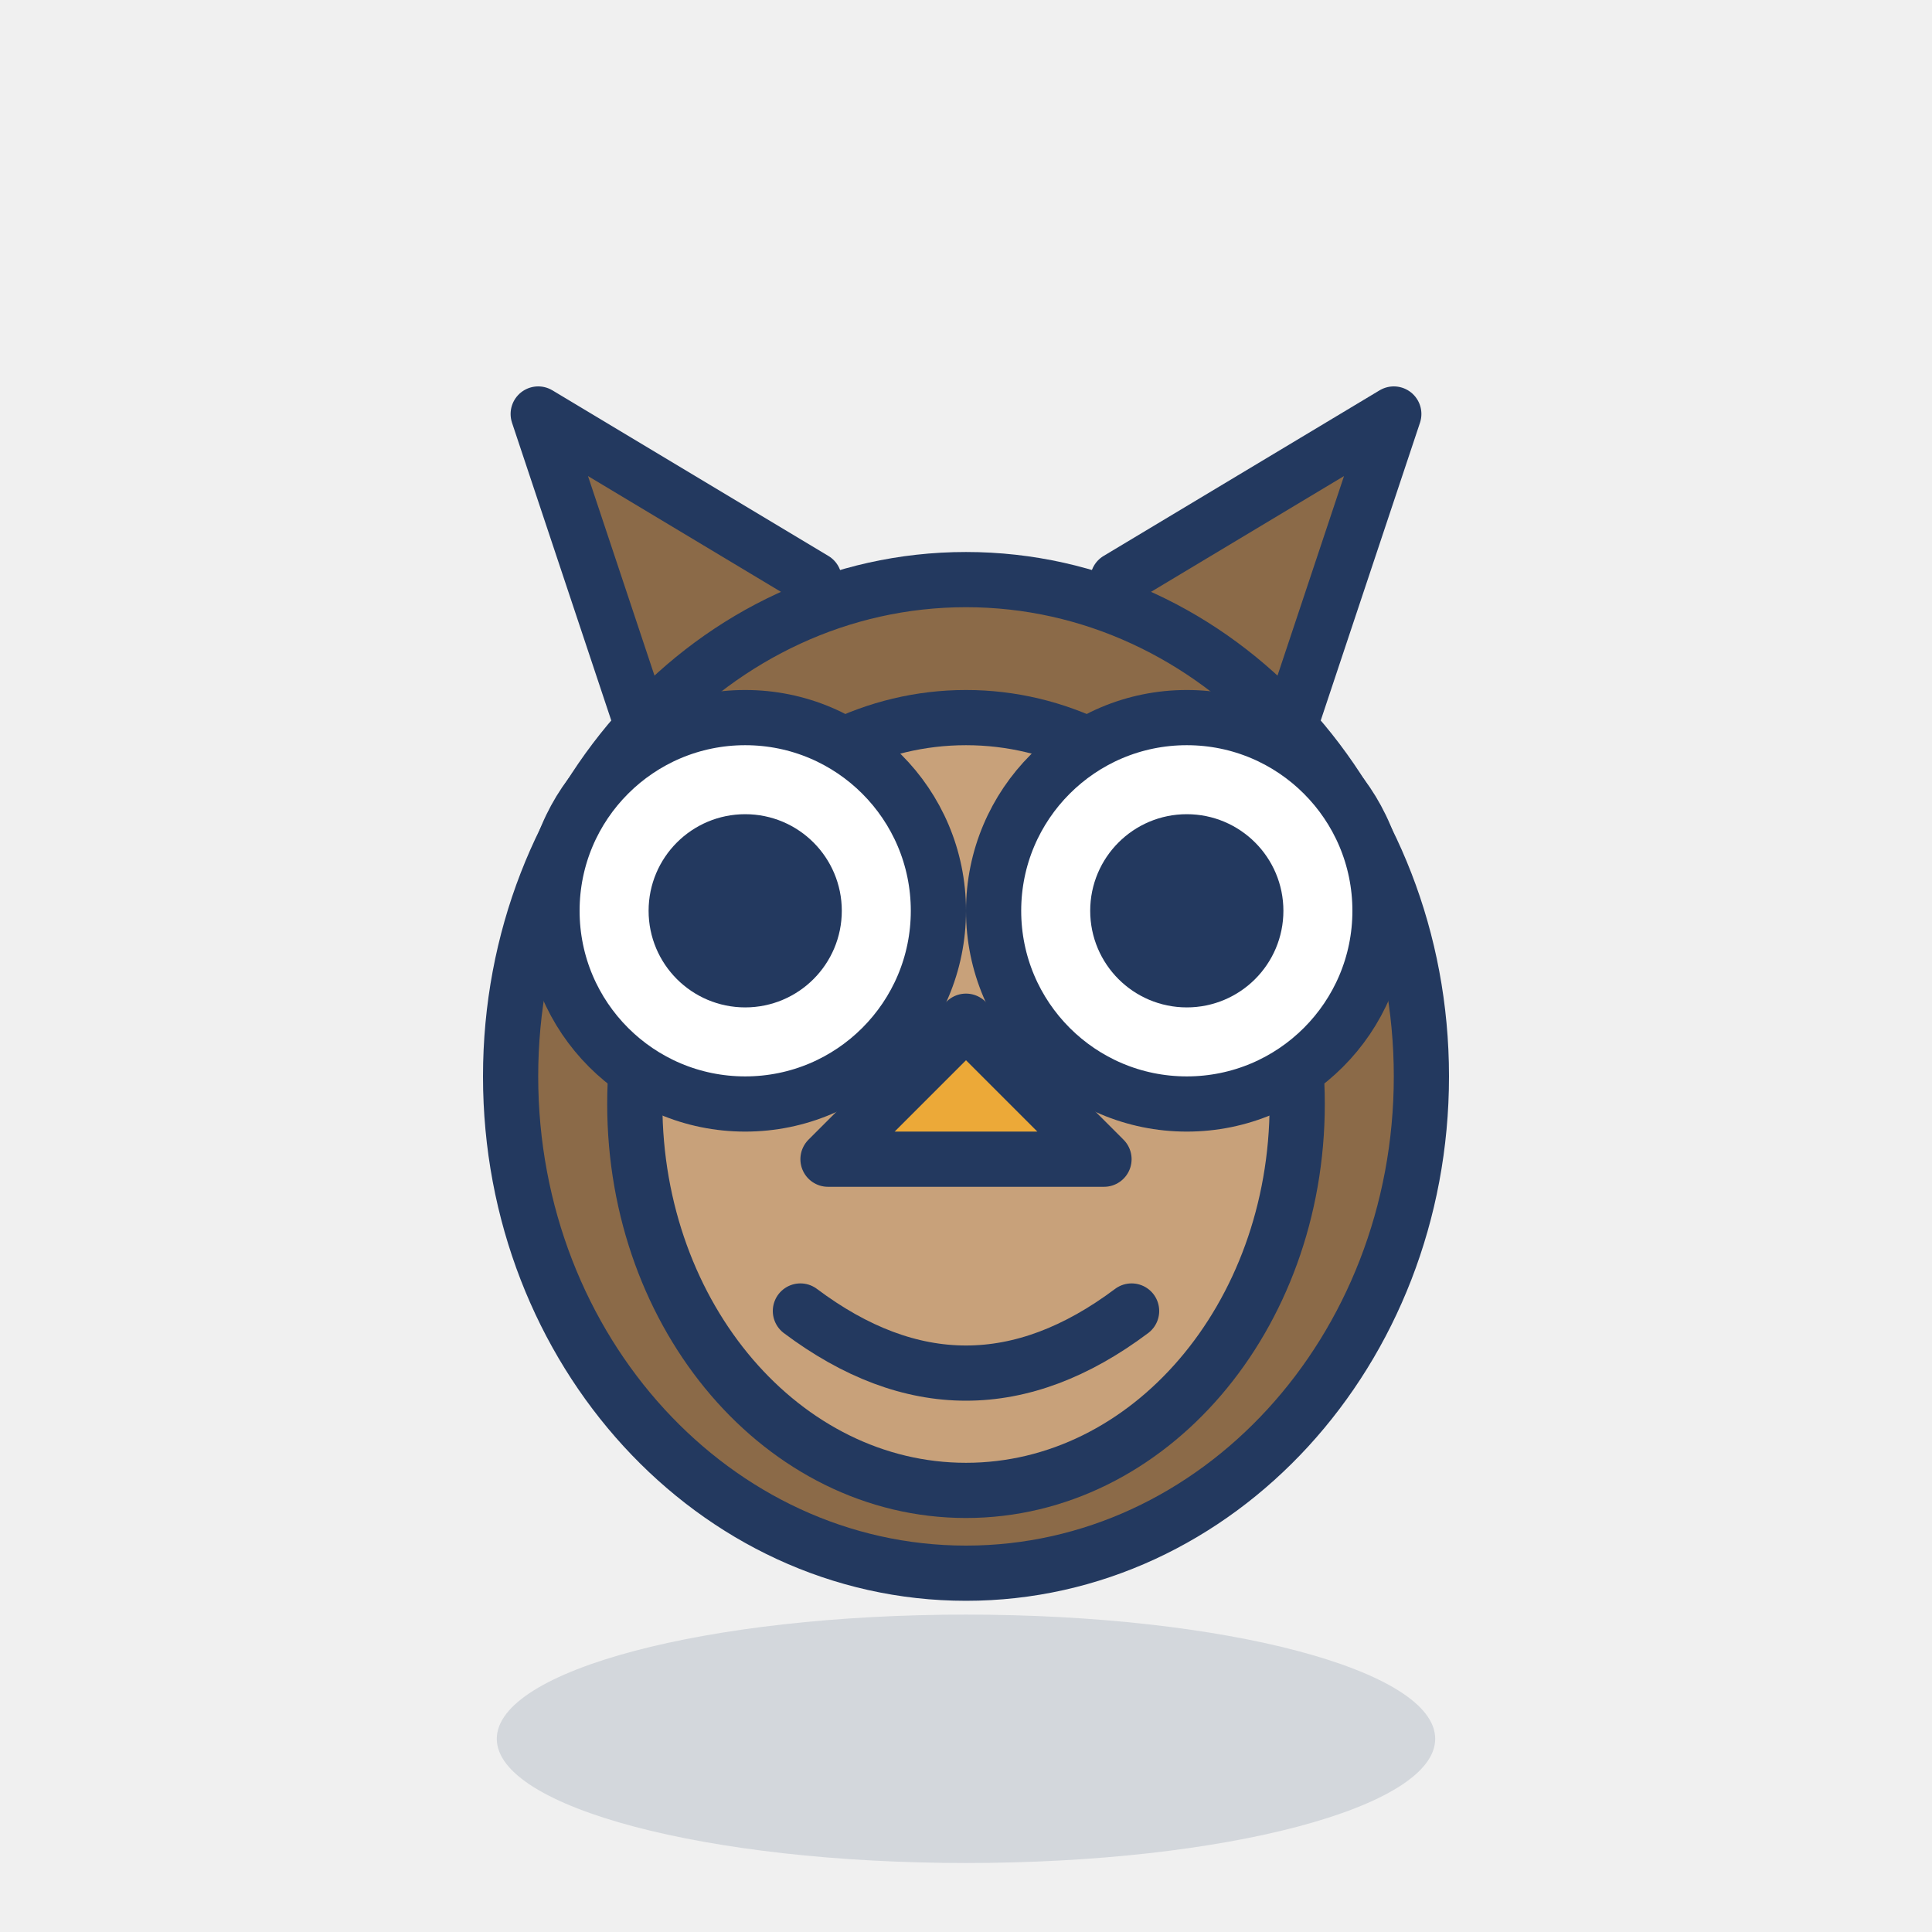
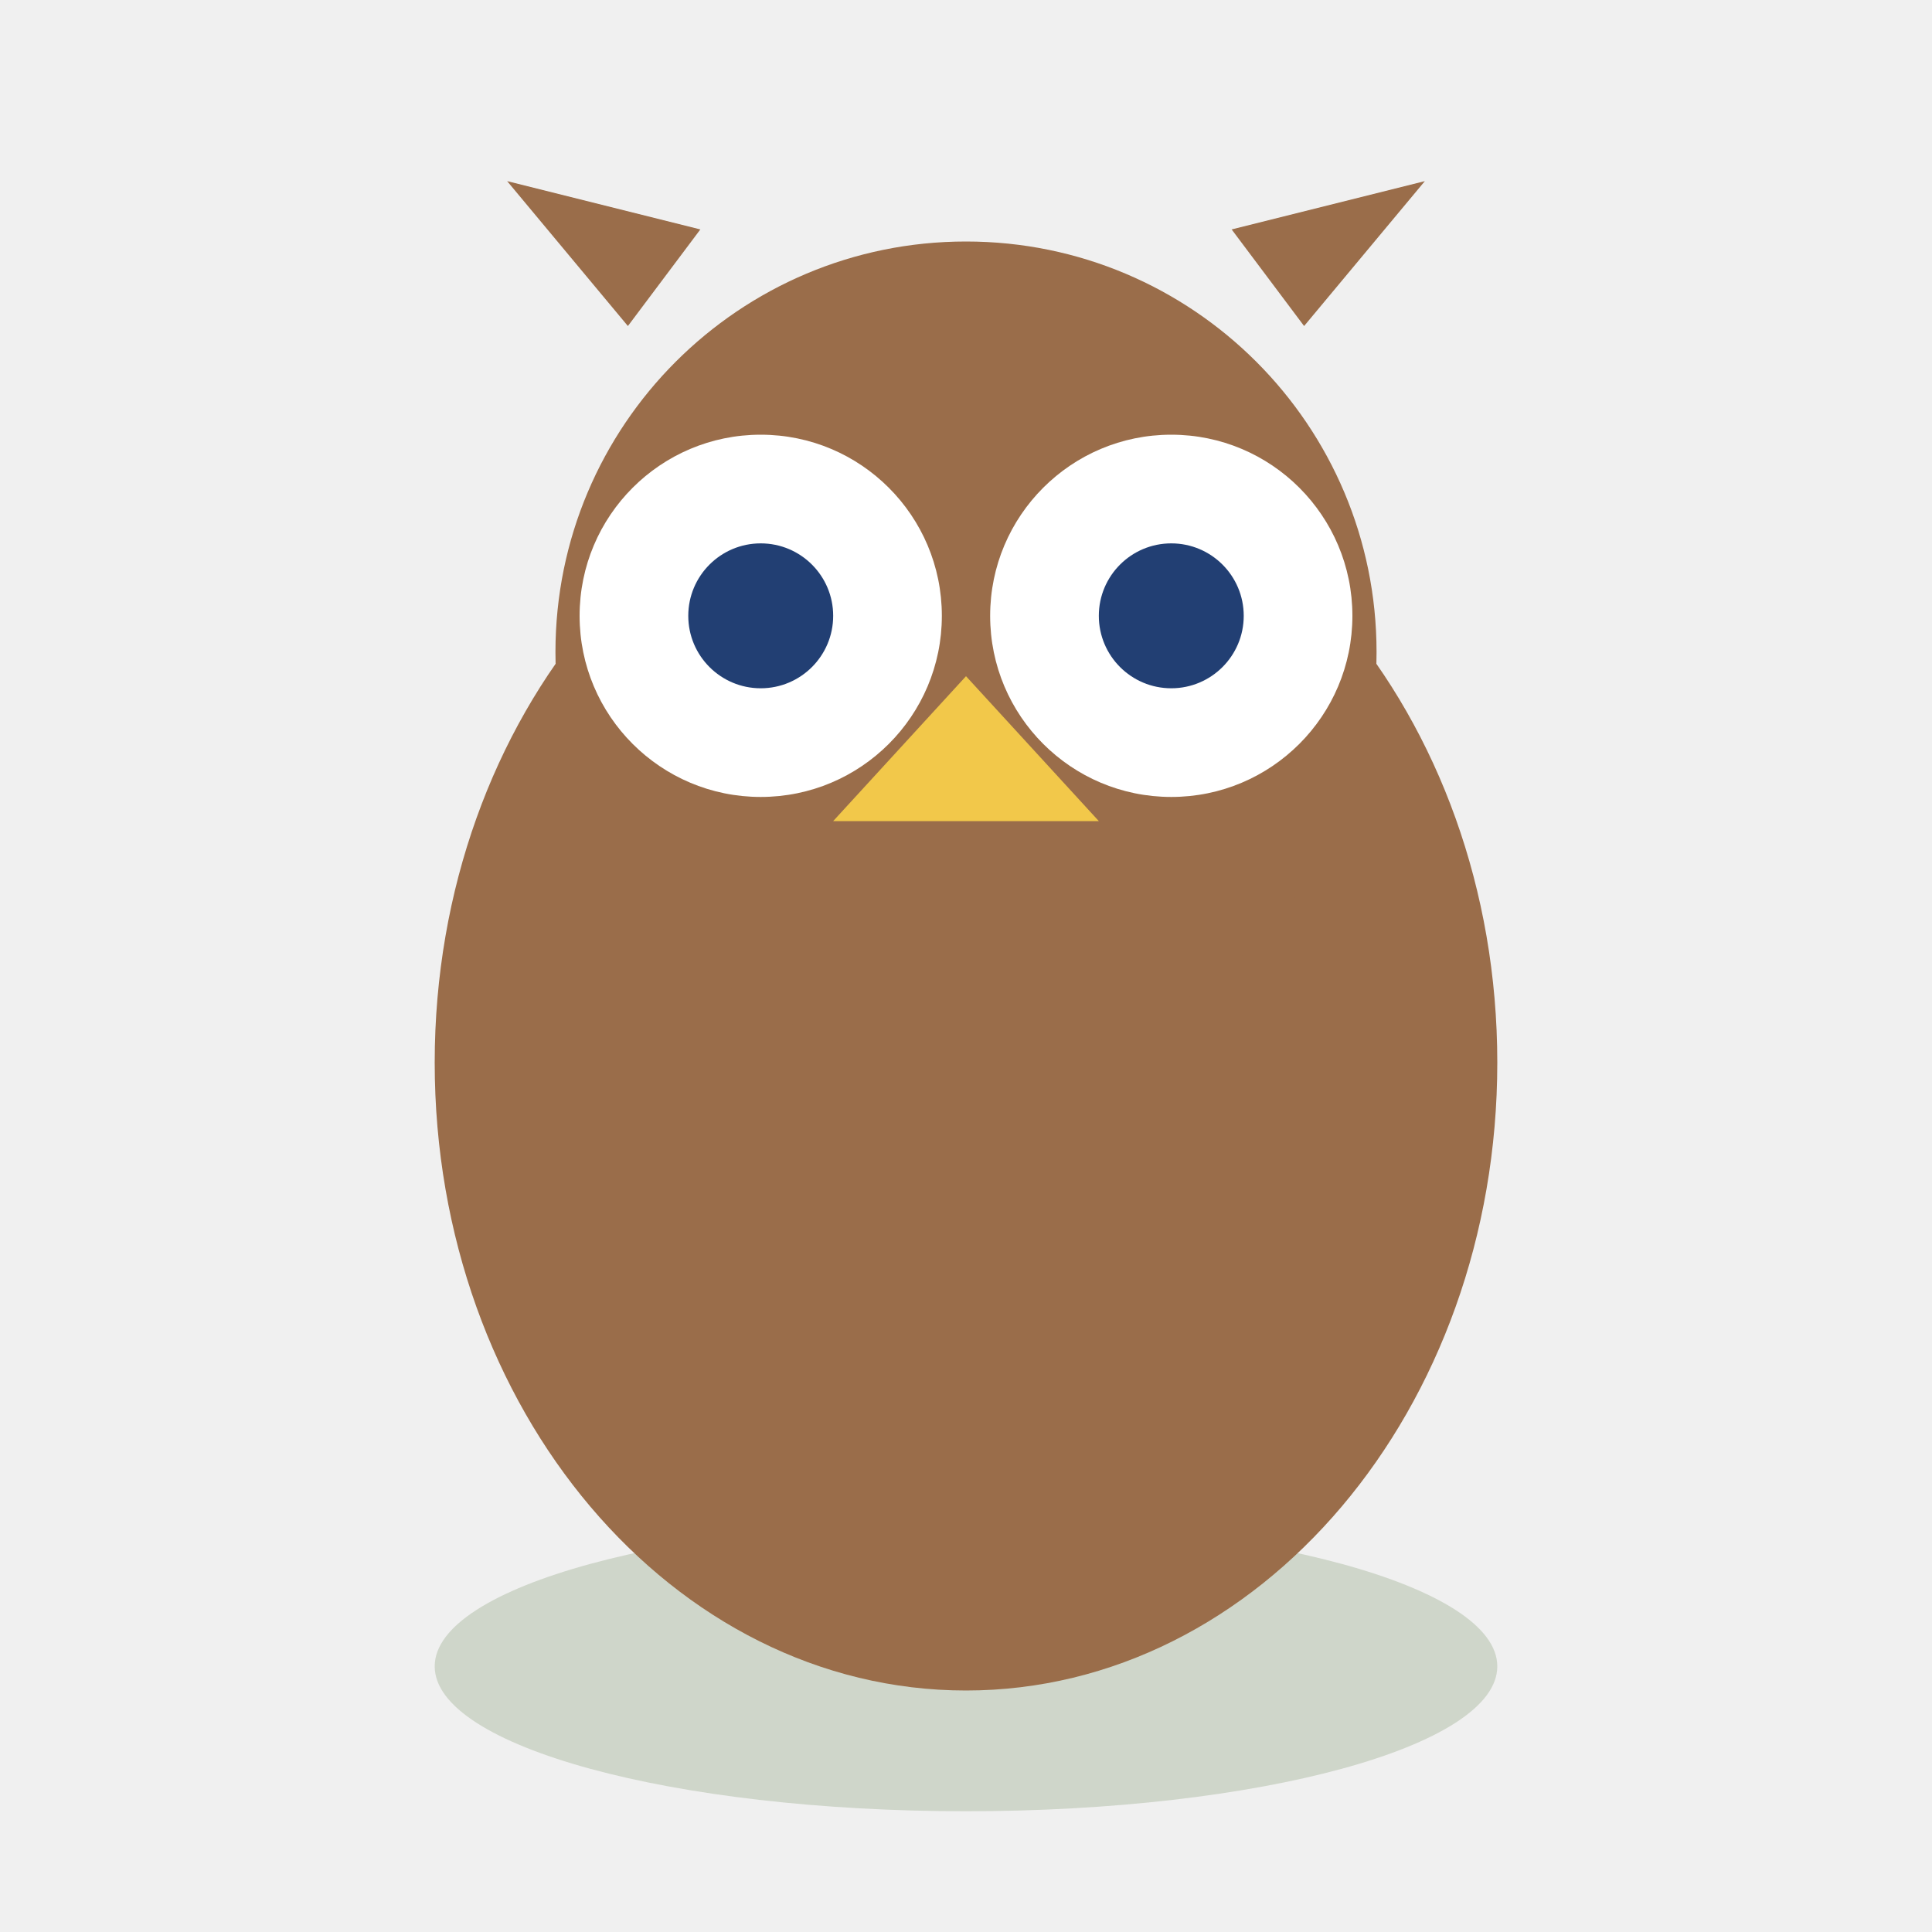
- <svg xmlns="http://www.w3.org/2000/svg" viewBox="0 0 140 140">
-   <ellipse cx="70" cy="126" rx="34" ry="9" fill="rgba(35,57,95,0.14)" />
-   <g stroke="#23395f" stroke-width="4" stroke-linecap="round" stroke-linejoin="round">
-     <path d="M47 54 39 30l20 12" fill="#8b6a48" />
-     <path d="M93 54l8-24-20 12" fill="#8b6a48" />
-     <ellipse cx="70" cy="78" rx="33" ry="36" fill="#8b6a48" />
-     <ellipse cx="70" cy="80" rx="24" ry="28" fill="#c8a17a" />
-     <circle cx="54" cy="66" r="14" fill="#fff" />
-     <circle cx="86" cy="66" r="14" fill="#fff" />
-     <circle cx="54" cy="66" r="5" fill="#23395f" />
-     <circle cx="86" cy="66" r="5" fill="#23395f" />
-     <path d="M70 74l-10 10h20z" fill="#eca938" />
-     <path d="M58 95c8 6 16 6 24 0" fill="none" />
-   </g>
+ <svg xmlns="http://www.w3.org/2000/svg" viewBox="0 0 160 160">
+   <ellipse cx="80" cy="138" rx="44" ry="12" fill="#5b7a43" opacity=".22" />
+   <ellipse cx="80" cy="88" rx="44" ry="52" fill="#9a6d4a" />
+   <circle cx="80" cy="54" r="34" fill="#9a6d4a" />
+   <circle cx="63" cy="51" r="15" fill="#fff" />
+   <circle cx="97" cy="51" r="15" fill="#fff" />
+   <circle cx="63" cy="51" r="6" fill="#223f73" />
+   <circle cx="97" cy="51" r="6" fill="#223f73" />
+   <path d="M80 56l-11 12h22z" fill="#f2c84a" />
+   <path d="M52 27l-10-12 16 4zM108 27l10-12-16 4z" fill="#9a6d4a" />
</svg>
